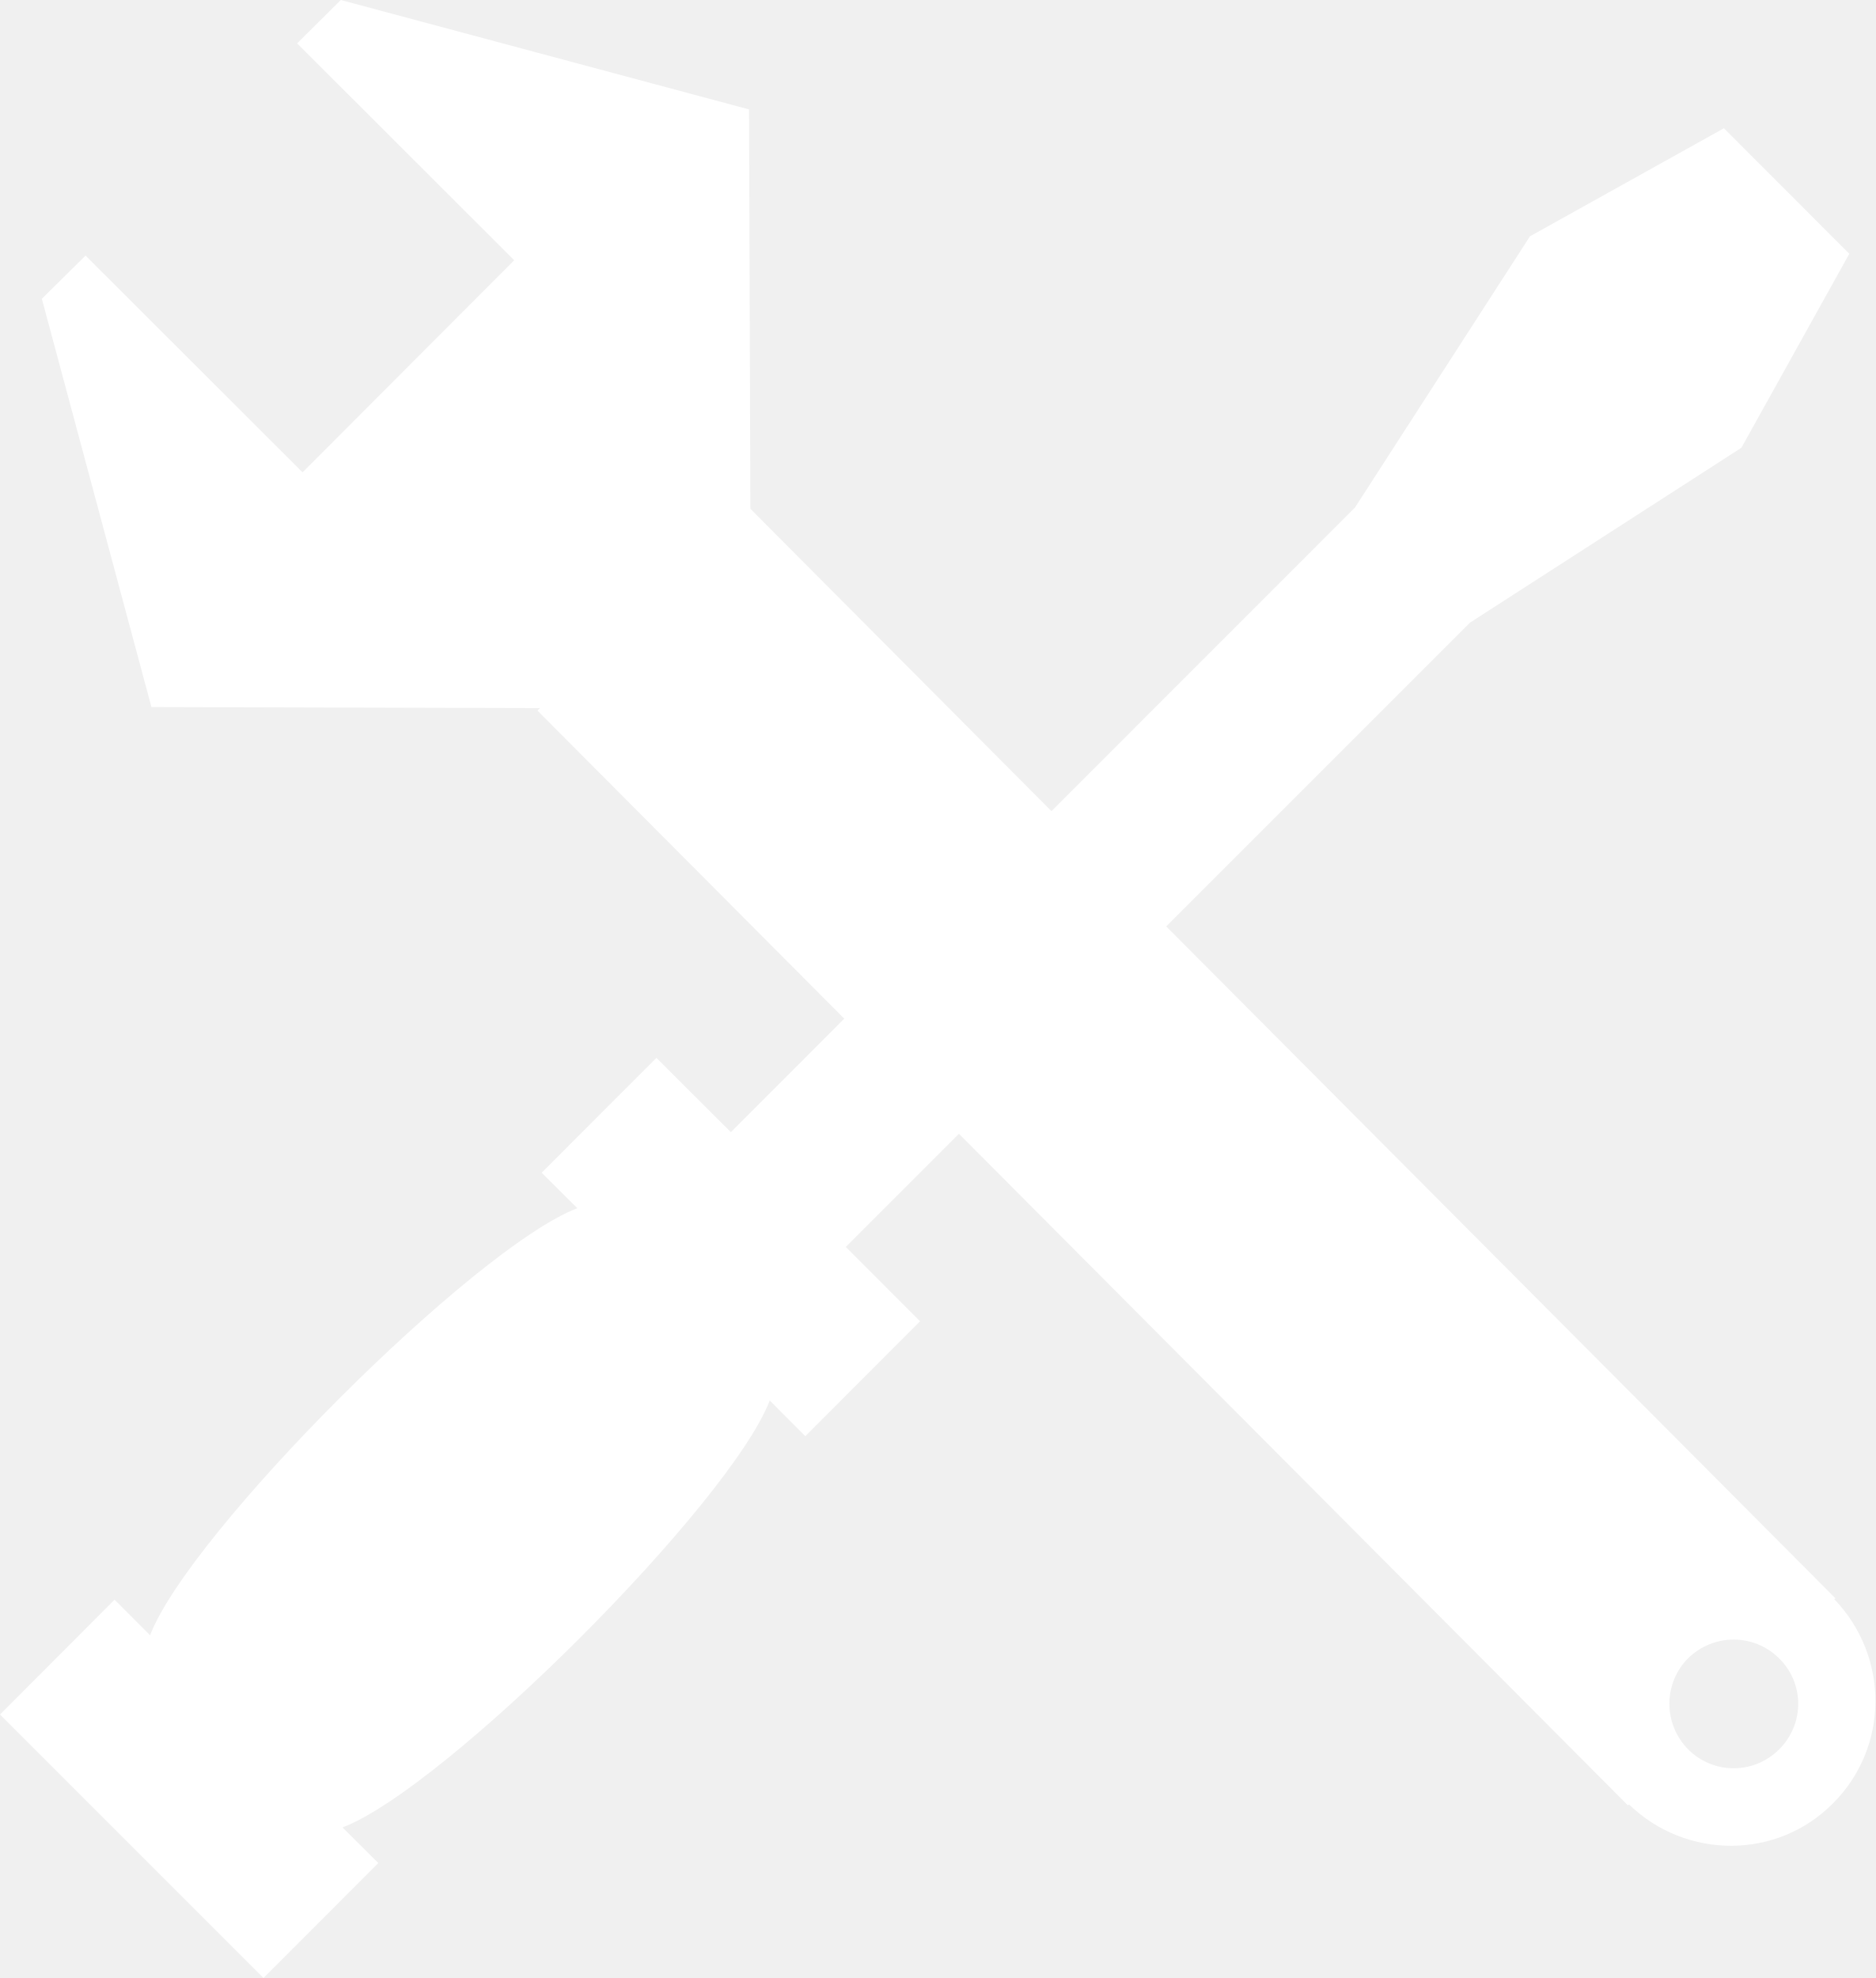
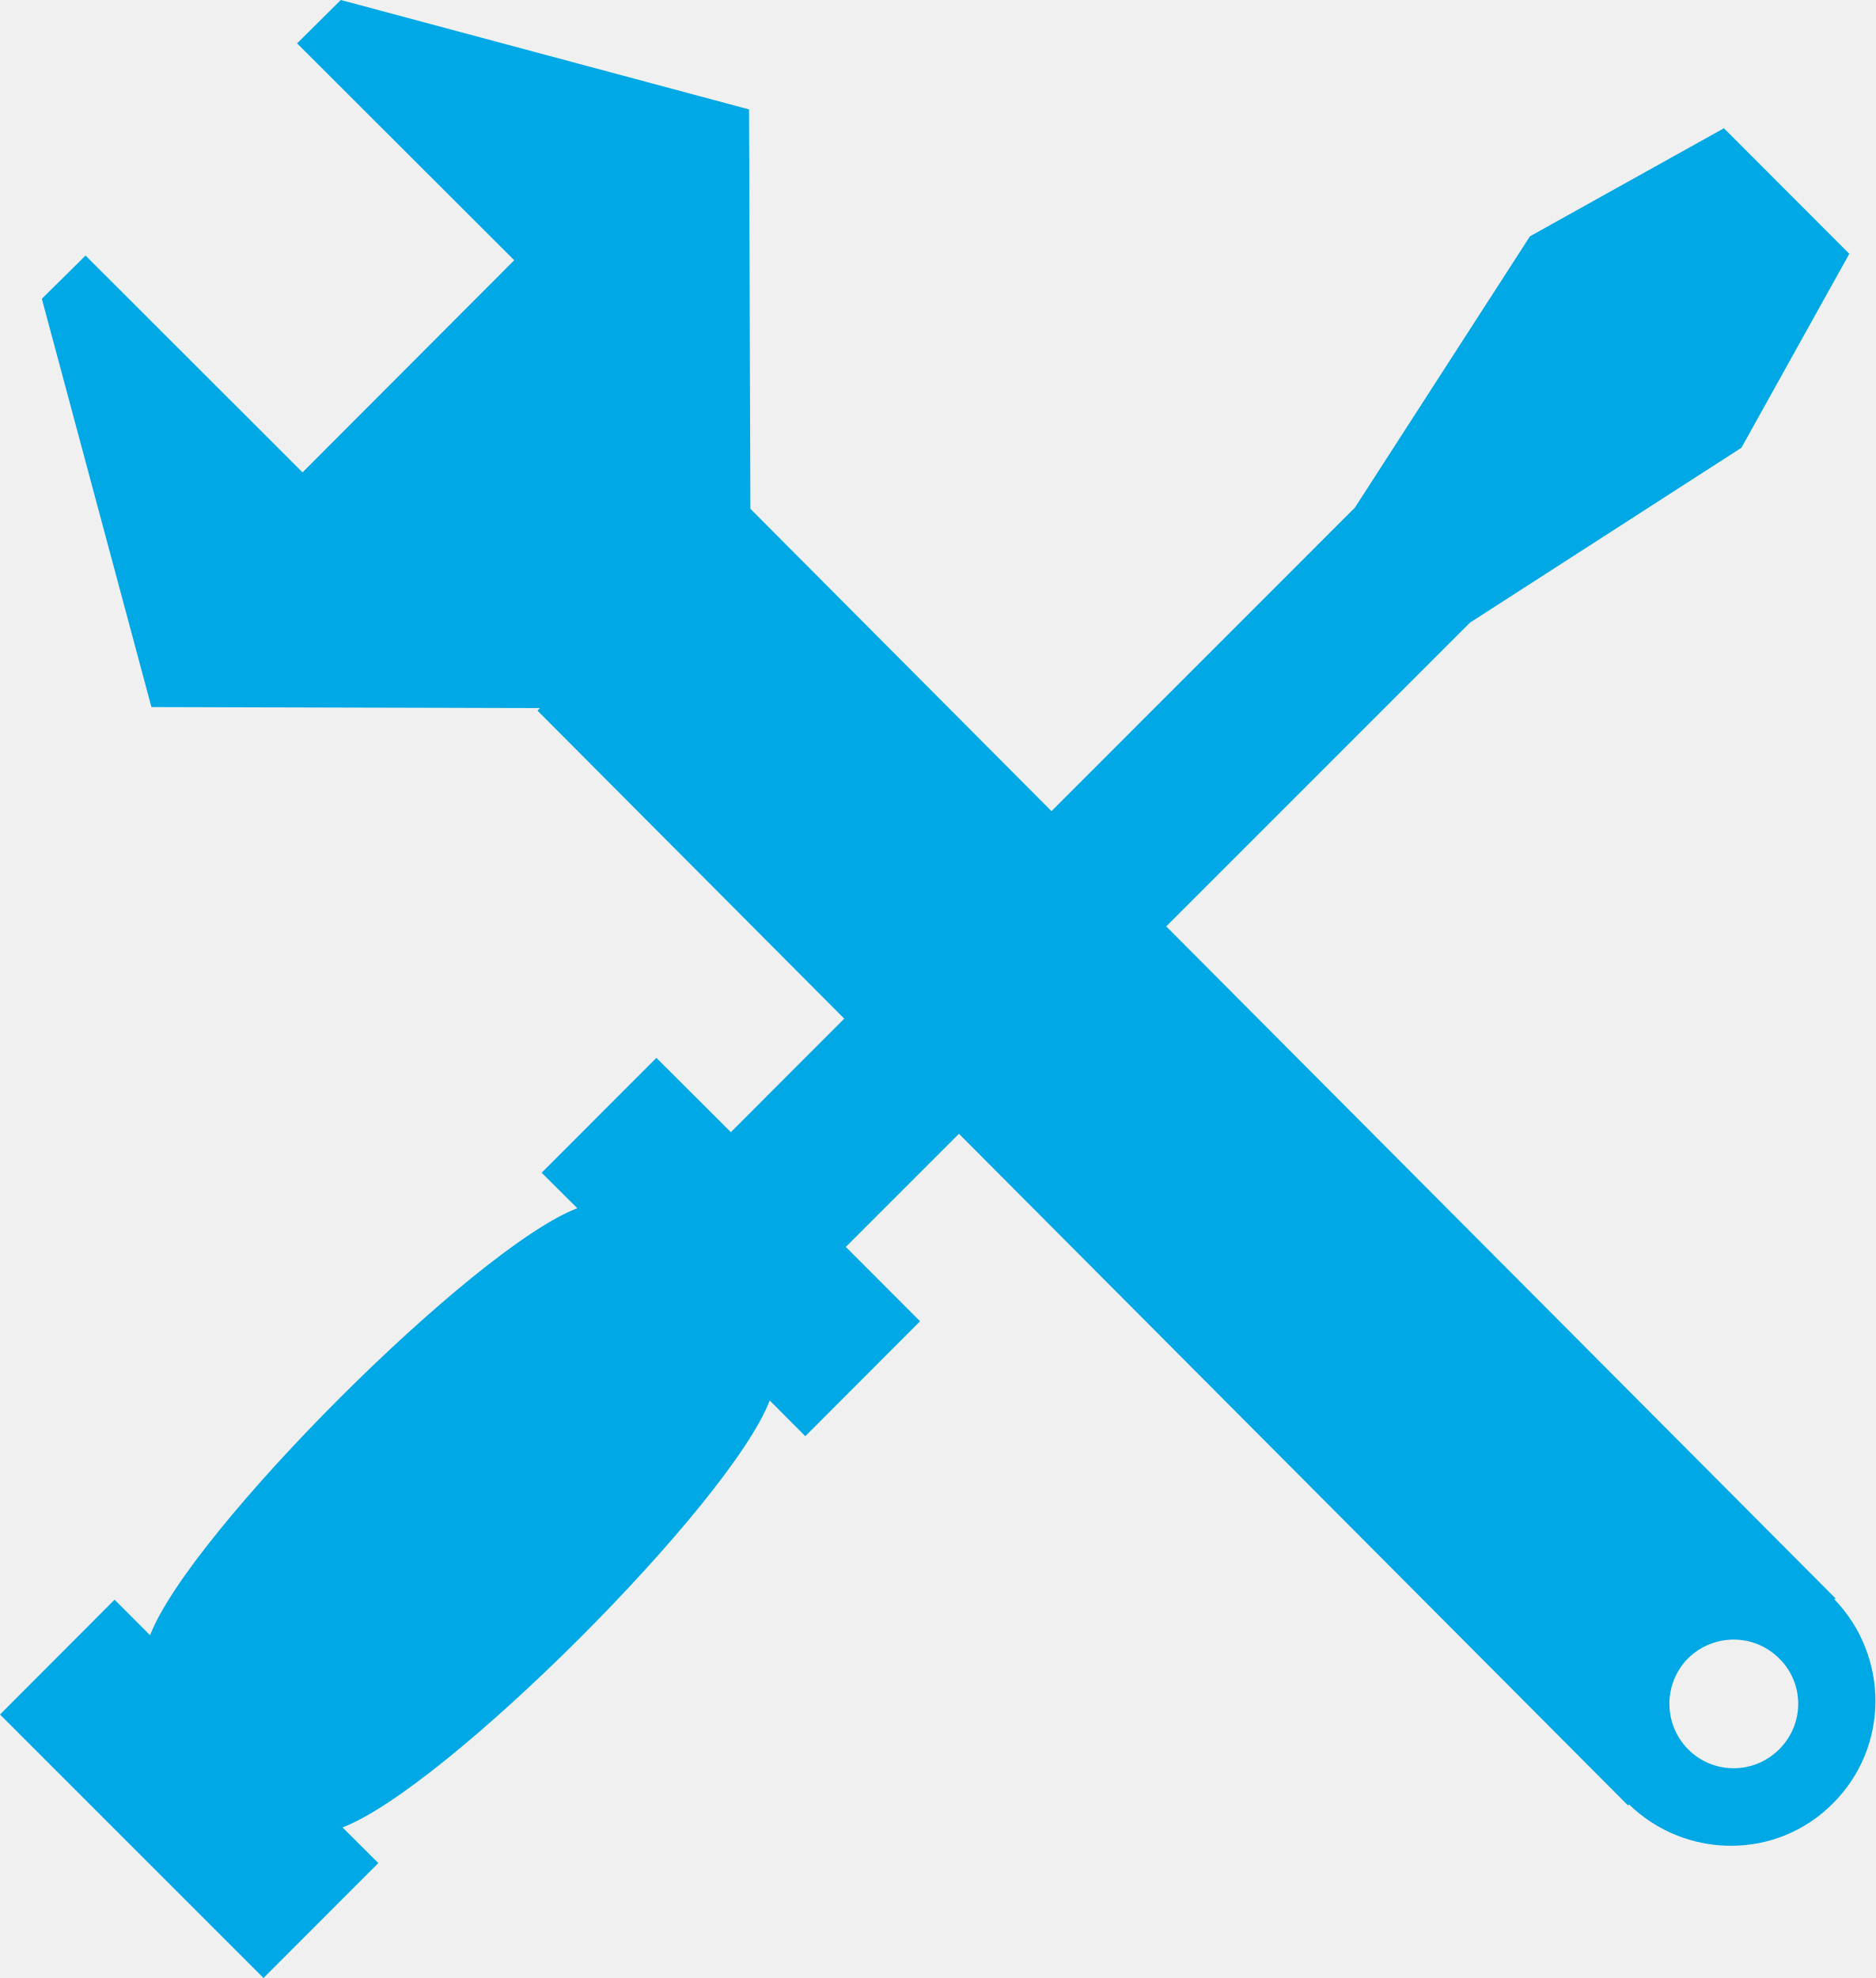
<svg xmlns="http://www.w3.org/2000/svg" version="1.1" id="Capa_1" x="0px" y="0px" viewBox="0 0 22.094 23.303" enable-background="new 0 0 22.094 23.303" xml:space="preserve">
-   <g fill="#fff">
+   <g fill="#00A8E5">
    <path d="M21.609,18.84l0.015-0.009l-7.885-7.917l3.579-3.579l3.197-2.06l1.271-2.285l-1.477-1.479l-2.285,1.273l-2.062,3.196   l-3.575,3.576L8.84,5.994L8.824,1.289L4.015,0L3.5,0.511l2.558,2.555L3.564,5.565L1.008,3.011L0.493,3.52l1.291,4.81L6.36,8.342   l-0.028,0.03l3.614,3.629L8.61,13.338l-0.877-0.875l-1.352,1.353l0.42,0.418c-1.215,0.465-4.567,3.818-5.033,5.031L1.35,18.846   L0,20.199l3.104,3.104l1.353-1.354l-0.422-0.42c1.215-0.462,4.569-3.817,5.033-5.03l0.419,0.421l1.352-1.354L9.964,14.69   l1.333-1.333l7.881,7.912l0.014-0.01c0.672,0.65,1.744,0.651,2.401-0.013C22.257,20.585,22.259,19.515,21.609,18.84z M20.96,20.609   c-0.296,0.296-0.774,0.299-1.073,0c-0.291-0.296-0.296-0.771-0.002-1.071c0.301-0.296,0.777-0.296,1.075,0   C21.259,19.833,21.259,20.311,20.96,20.609z" />
  </g>
</svg>
